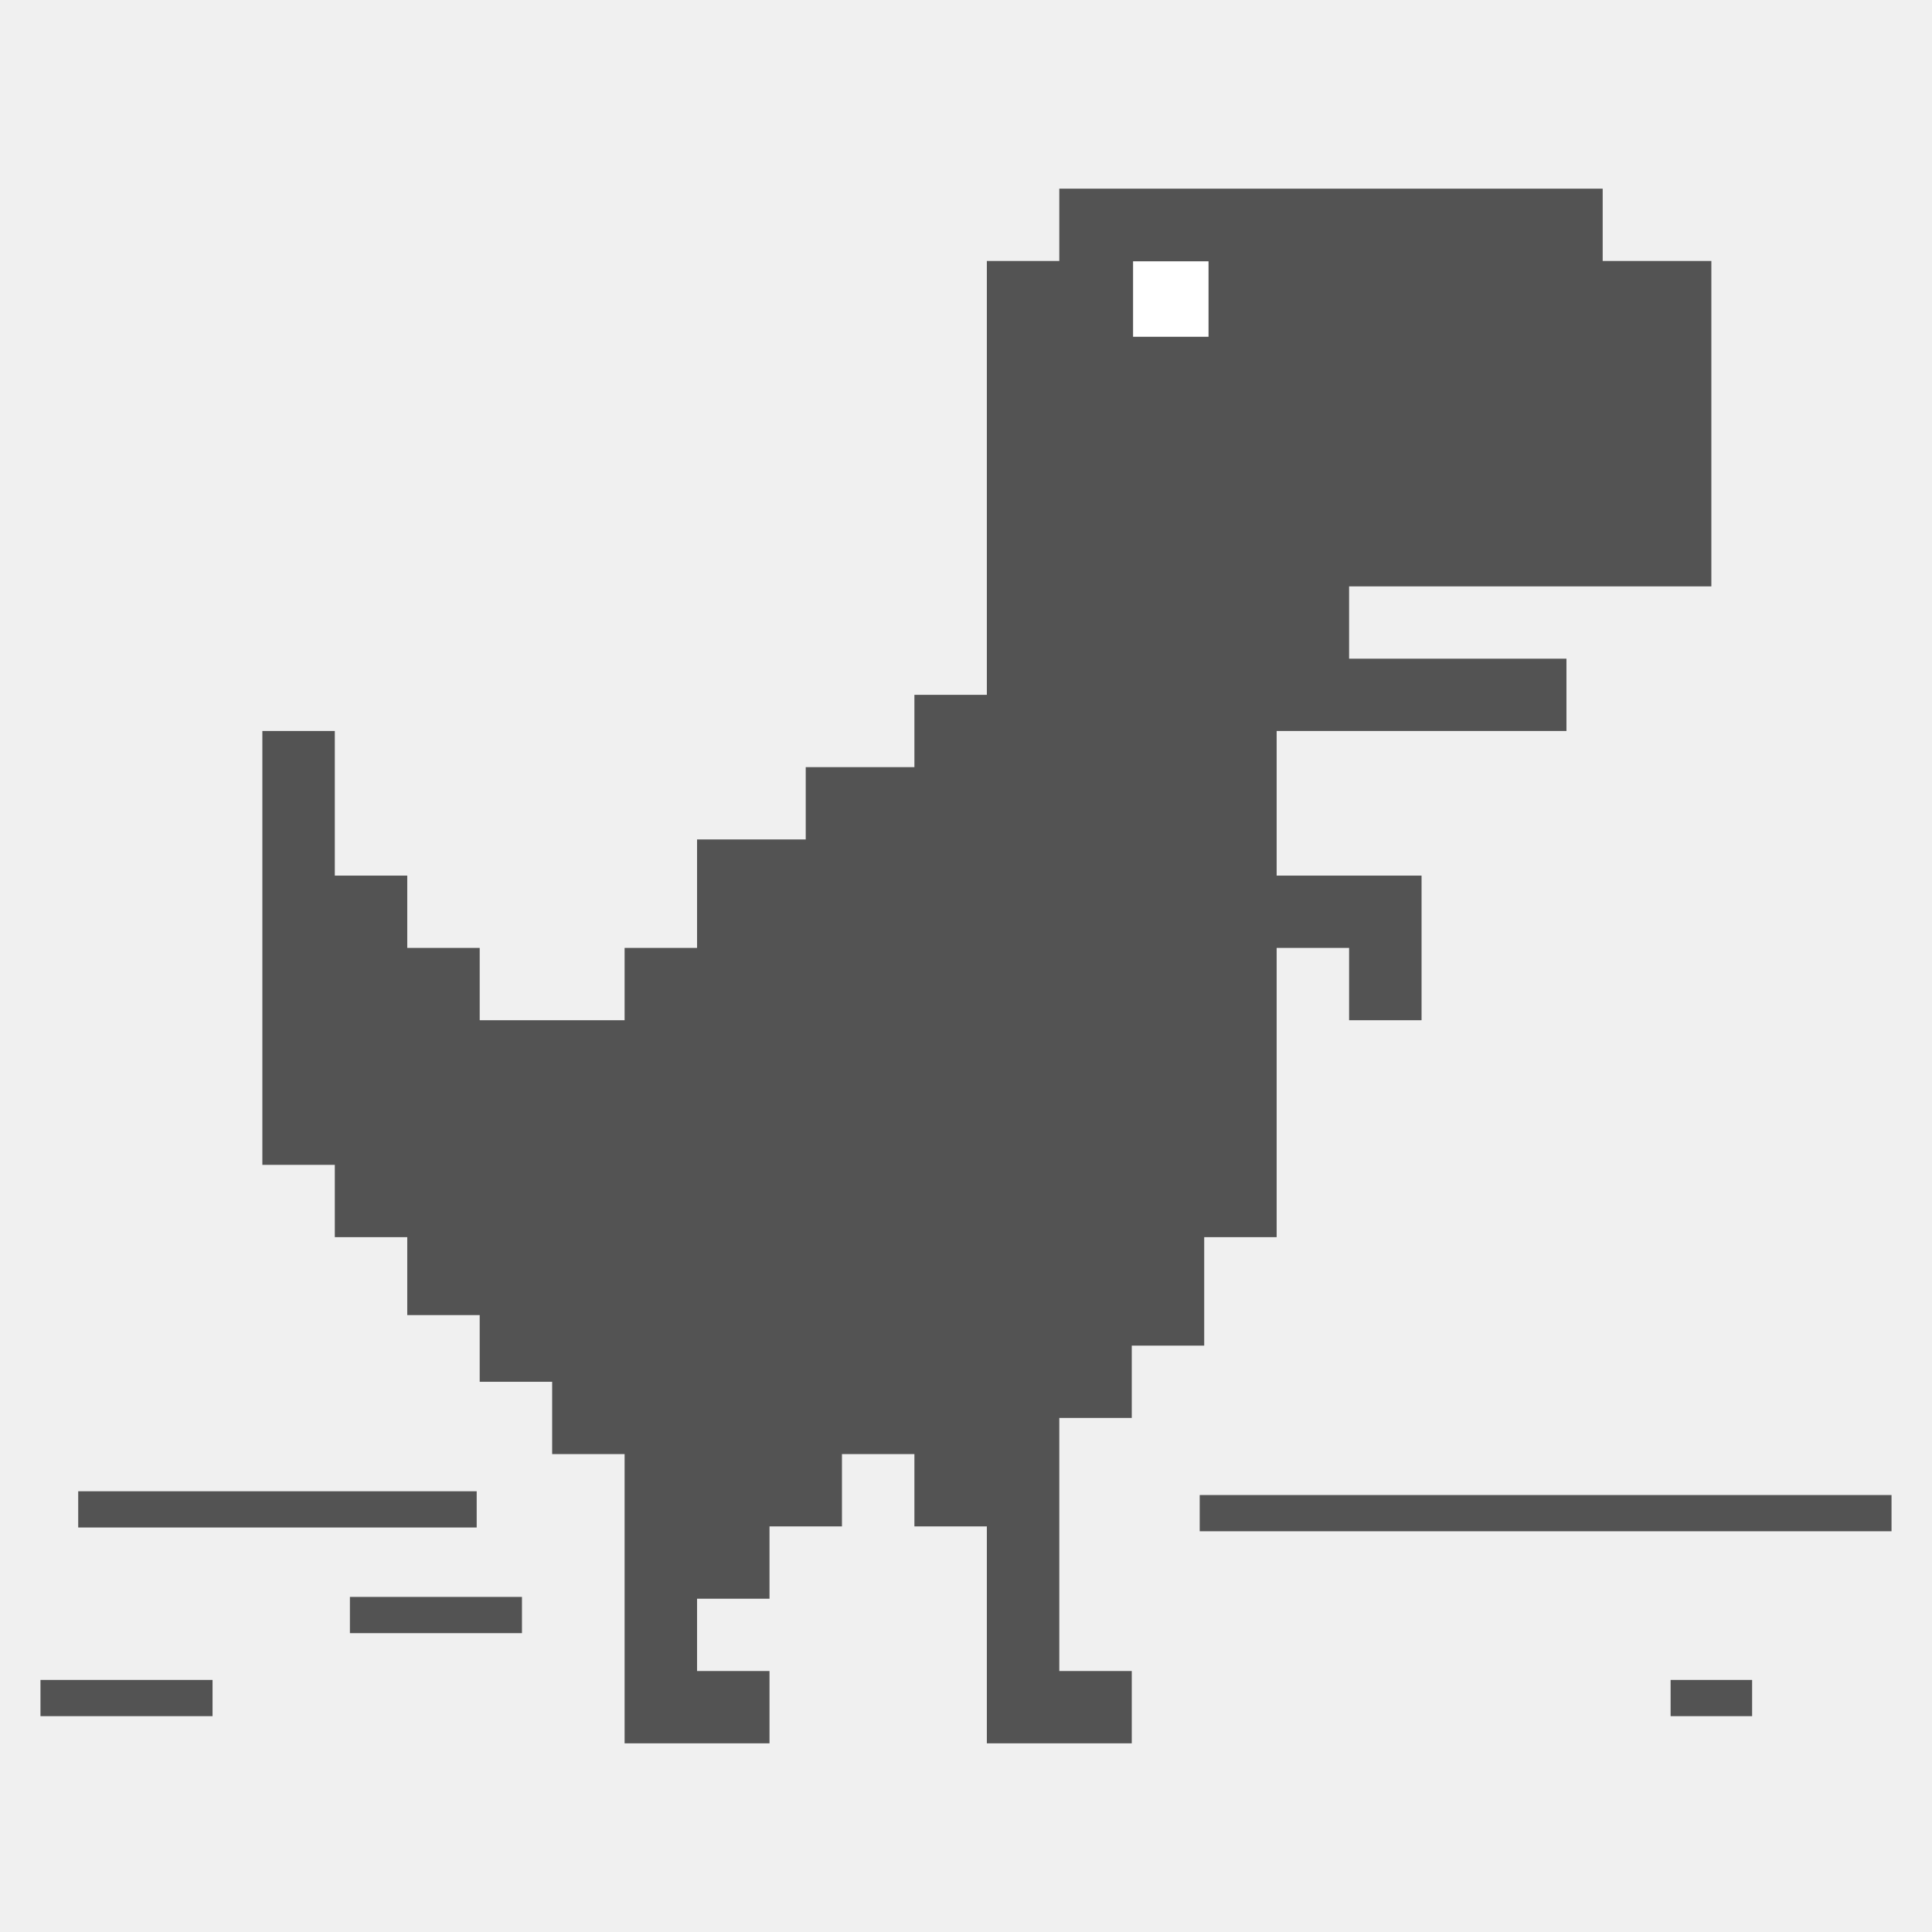
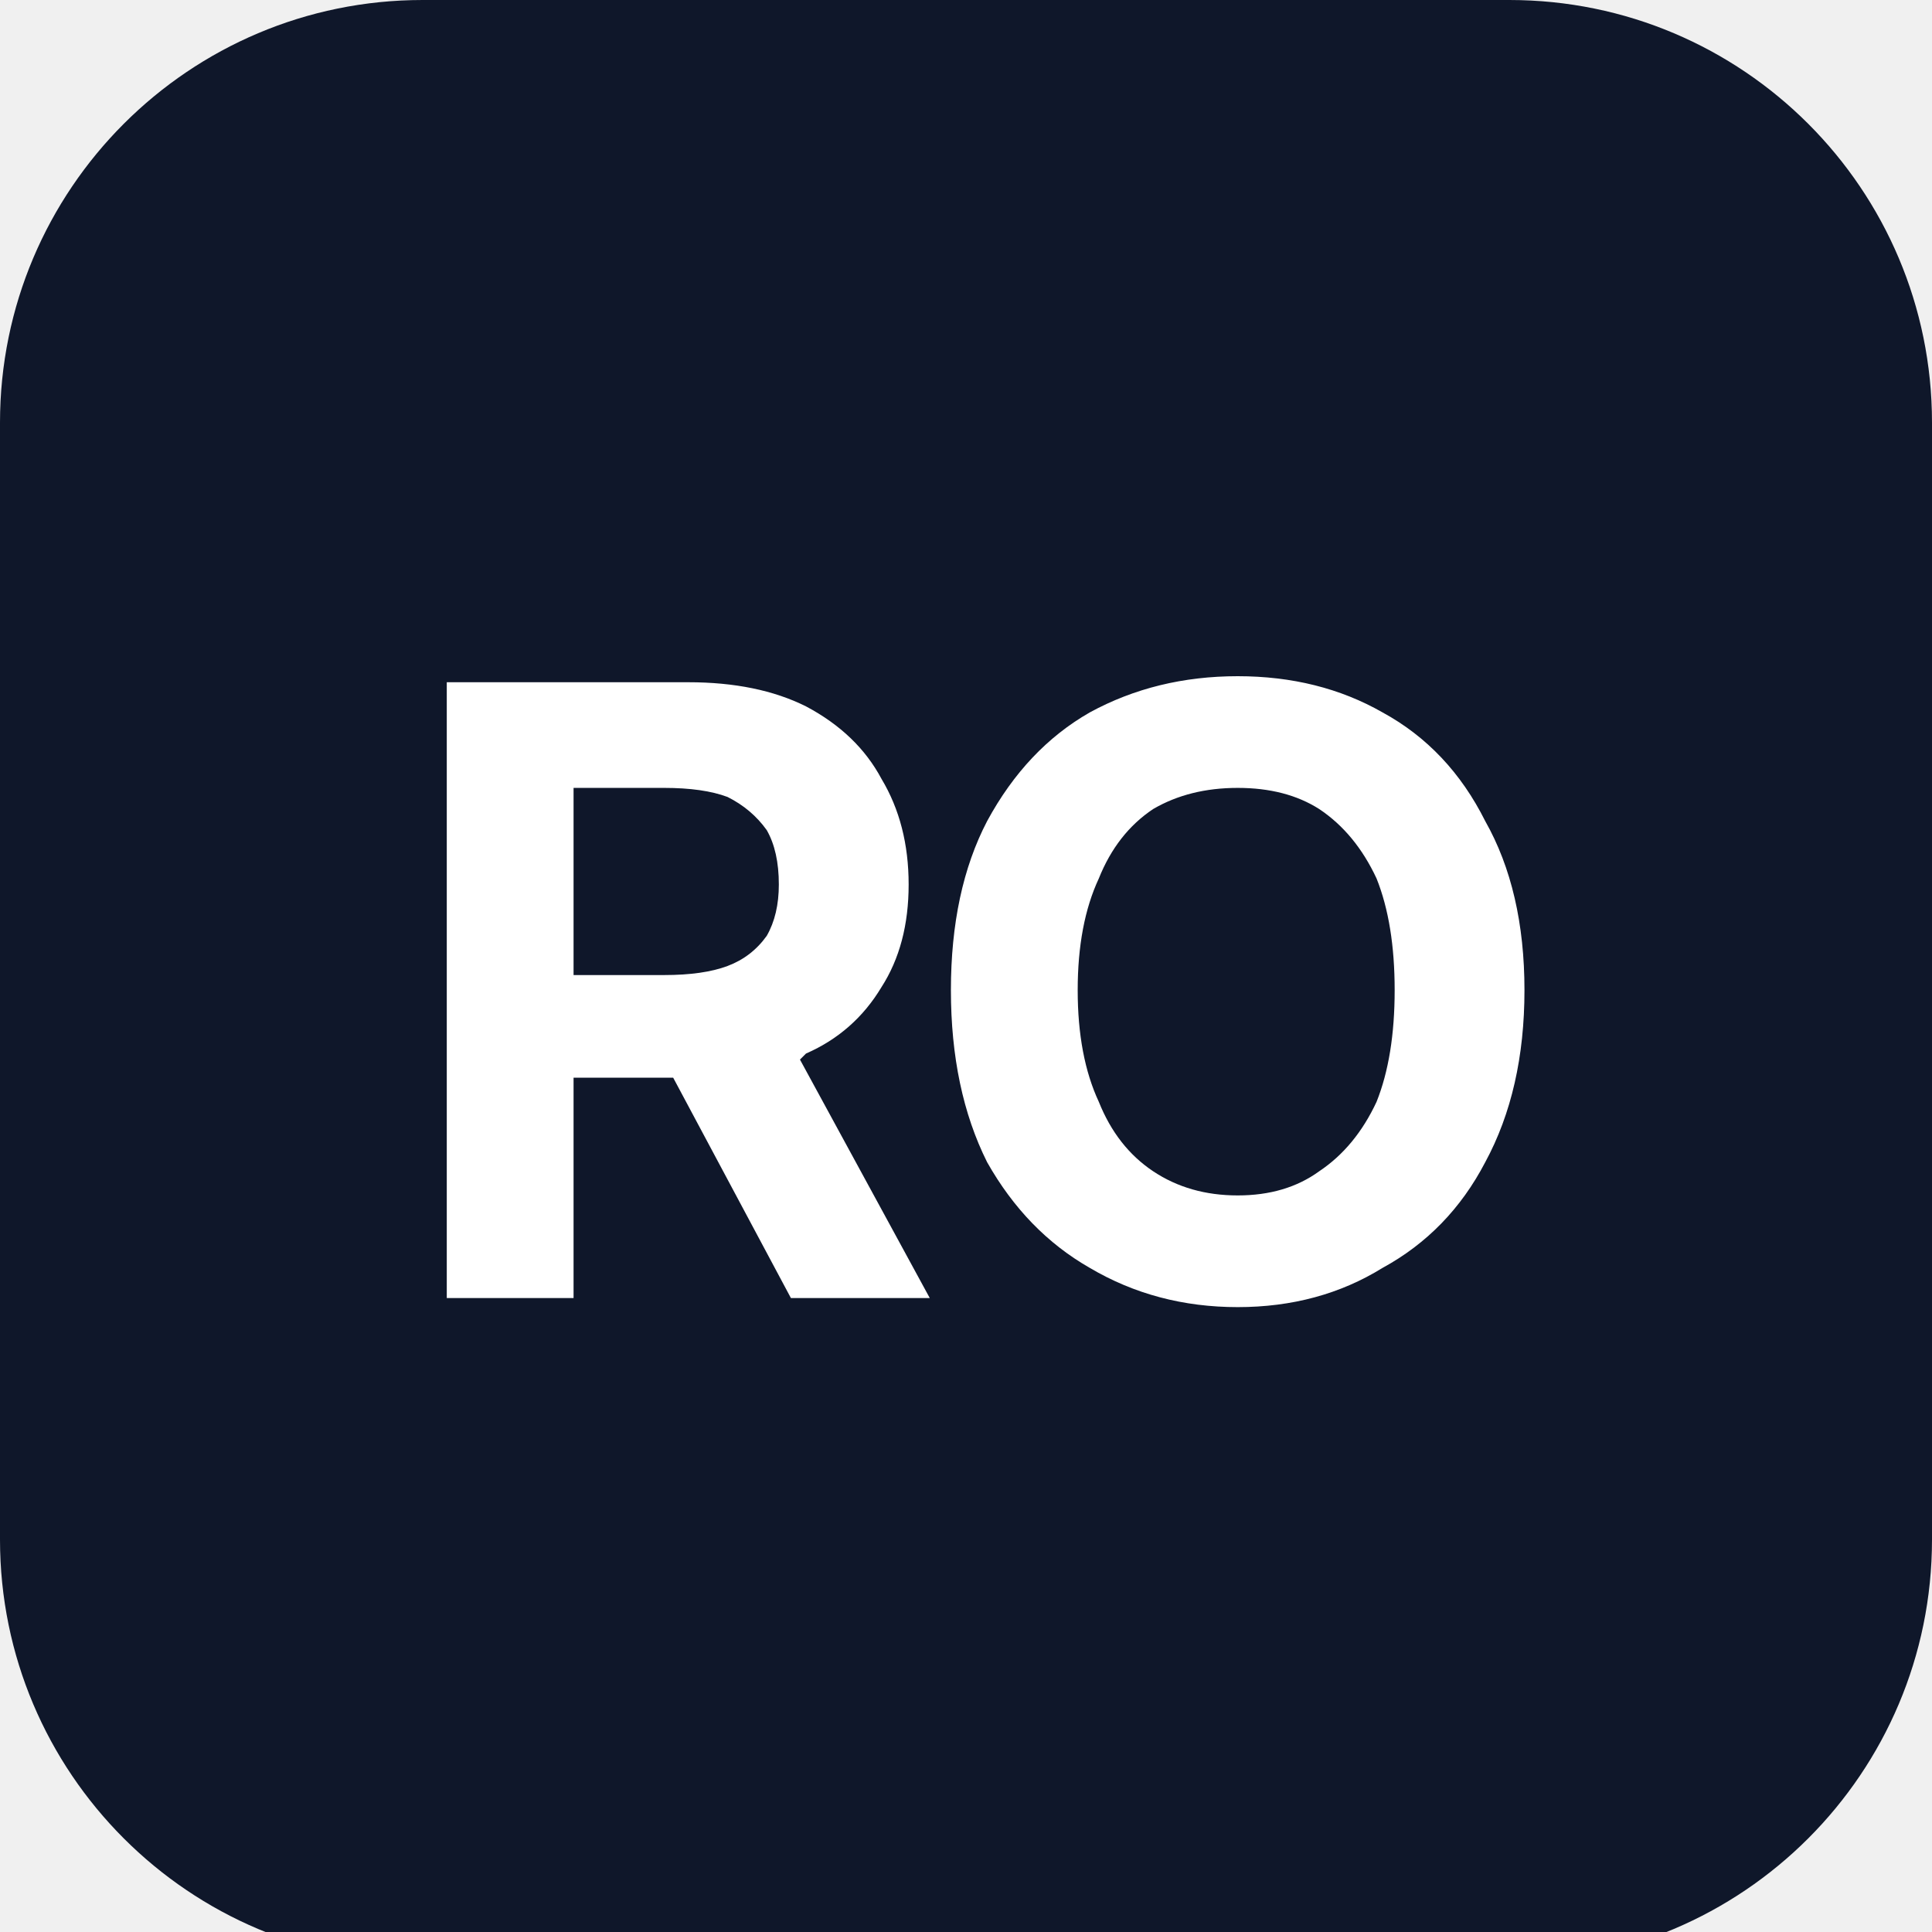
- <svg xmlns="http://www.w3.org/2000/svg" version="1.1" width="256px" height="256px" viewBox="61.133 107.633 256 256" enable-background="new 61.133 107.633 256 256" xml:space="preserve">
+ <svg xmlns="http://www.w3.org/2000/svg" width="64" height="64" viewBox="0 0 64 64">
+   <mask id="satori_om-id">
+     <rect x="0" y="0" width="64" height="65" fill="#fff" />
+   </mask>
+   <path x="0" y="0" width="64" height="65" fill="#0f172a" d="M14,0 h36 a14,14 0 0 1 14,14 v37 a14,14 0 0 1 -14,14 h-36 a14,14 0 0 1 -14,-14 v-37 a14,14 0 0 1 14,-14" />
  <g>
-     <polygon fill="#535353" points="287.896,185.331 287.896,142.215 283.097,142.215 273.496,142.215 273.496,132.633    201.496,132.633 201.496,142.215 194.297,142.215 191.896,142.215 191.896,199.703 182.296,199.703 182.296,204.005    182.296,209.284 176.617,209.284 174.656,209.284 167.896,209.284 167.896,213.44 167.896,218.865 164.629,218.865    163.097,218.865 153.497,218.865 153.497,225.685 153.497,233.236 150.604,233.236 143.896,233.236 143.896,242.818    124.696,242.818 124.696,233.236 122.573,233.236 115.097,233.236 115.097,230.689 115.097,223.656 105.497,223.656    105.497,204.493 95.896,204.493 95.896,261.982 105.497,261.982 105.497,265.308 105.497,271.562 107.098,271.562 115.097,271.562    115.097,272.307 115.097,276.354 115.097,281.889 124.696,281.889 124.696,283.54 124.696,290.726 134.296,290.726    134.296,293.121 134.296,294.751 134.296,300.307 143.896,300.307 143.896,338.633 158.296,338.633 163.097,338.633    163.097,329.051 153.497,329.051 153.497,319.471 163.097,319.471 163.097,317.229 163.097,309.889 165.773,309.889    172.696,309.889 172.696,300.307 182.296,300.307 182.296,309.889 191.896,309.889 191.896,319.471 191.896,329.051    191.896,338.633 201.496,338.633 211.097,338.633 211.097,329.051 201.496,329.051 201.496,319.471 201.496,309.889    201.496,300.307 201.496,295.517 211.097,295.517 211.097,285.936 220.696,285.936 220.696,276.354 220.696,271.562    230.297,271.562 230.297,261.982 230.297,233.236 239.896,233.236 239.896,235.975 239.896,242.818 249.496,242.818    249.496,238.029 249.496,223.656 230.297,223.656 230.297,204.493 268.696,204.493 268.696,194.912 239.896,194.912    239.896,185.331  " />
-     <path fill="none" stroke="#535353" stroke-width="4.8" stroke-linecap="square" d="M222.5,308.133h86.869" />
-     <path fill="none" stroke="#535353" stroke-width="4.8" stroke-linecap="square" d="M73.896,307.633h48" />
-     <path fill="none" stroke="#535353" stroke-width="4.8" stroke-linecap="square" d=" M109.896,321.633h18" />
-     <path fill="none" stroke="#535353" stroke-width="4.8" stroke-linecap="square" d="M68.896,332.633h18" />
-     <path fill="none" stroke="#535353" stroke-width="4.8" stroke-linecap="square" d="M284.896,332.633h6" />
-     <rect x="211.271" y="142.258" fill="#FFFFFF" width="10" height="10" />
+     <path fill="#fff" d="M19 43L14.8 43L14.8 22.6L22.8 22.6Q25.1 22.6 26.7 23.4Q28.4 24.3 29.2 25.8Q30.1 27.3 30.1 29.3Q30.1 31.3 29.2 32.7Q28.3 34.2 26.7 34.9L26.7 34.9Q26.6 35 26.5 35.1L26.5 35.1L30.8 43L26.2 43L22.3 35.7L19 35.7L19 43ZM19 26.1L19 32.3L22 32.3Q23.3 32.3 24.1 32Q24.9 31.7 25.4 31Q25.8 30.3 25.8 29.3L25.8 29.3Q25.8 28.2 25.4 27.5Q24.9 26.8 24.1 26.4Q23.3 26.1 22 26.1L22 26.1L19 26.1ZM41 43.3L41 43.3Q38.3 43.3 36.1 42Q34 40.8 32.7 38.5Q31.5 36.1 31.5 32.8L31.5 32.8Q31.5 29.5 32.7 27.2Q34 24.8 36.1 23.6Q38.3 22.4 41 22.4L41 22.4Q43.7 22.4 45.8 23.6Q48 24.8 49.2 27.2Q50.5 29.5 50.5 32.8L50.5 32.8Q50.5 36.1 49.2 38.5Q48 40.8 45.8 42Q43.7 43.3 41 43.3ZM41 39.6L41 39.6Q42.6 39.6 43.7 38.8Q44.9 38 45.6 36.5Q46.2 35 46.2 32.8L46.2 32.8Q46.2 30.6 45.6 29.1Q44.9 27.6 43.7 26.8Q42.6 26.1 41 26.1L41 26.1Q39.4 26.1 38.2 26.8Q37 27.6 36.4 29.1Q35.7 30.6 35.7 32.8L35.7 32.8Q35.7 35 36.4 36.5Q37 38 38.2 38.8Q39.4 39.6 41 39.6Z " />
  </g>
</svg>
